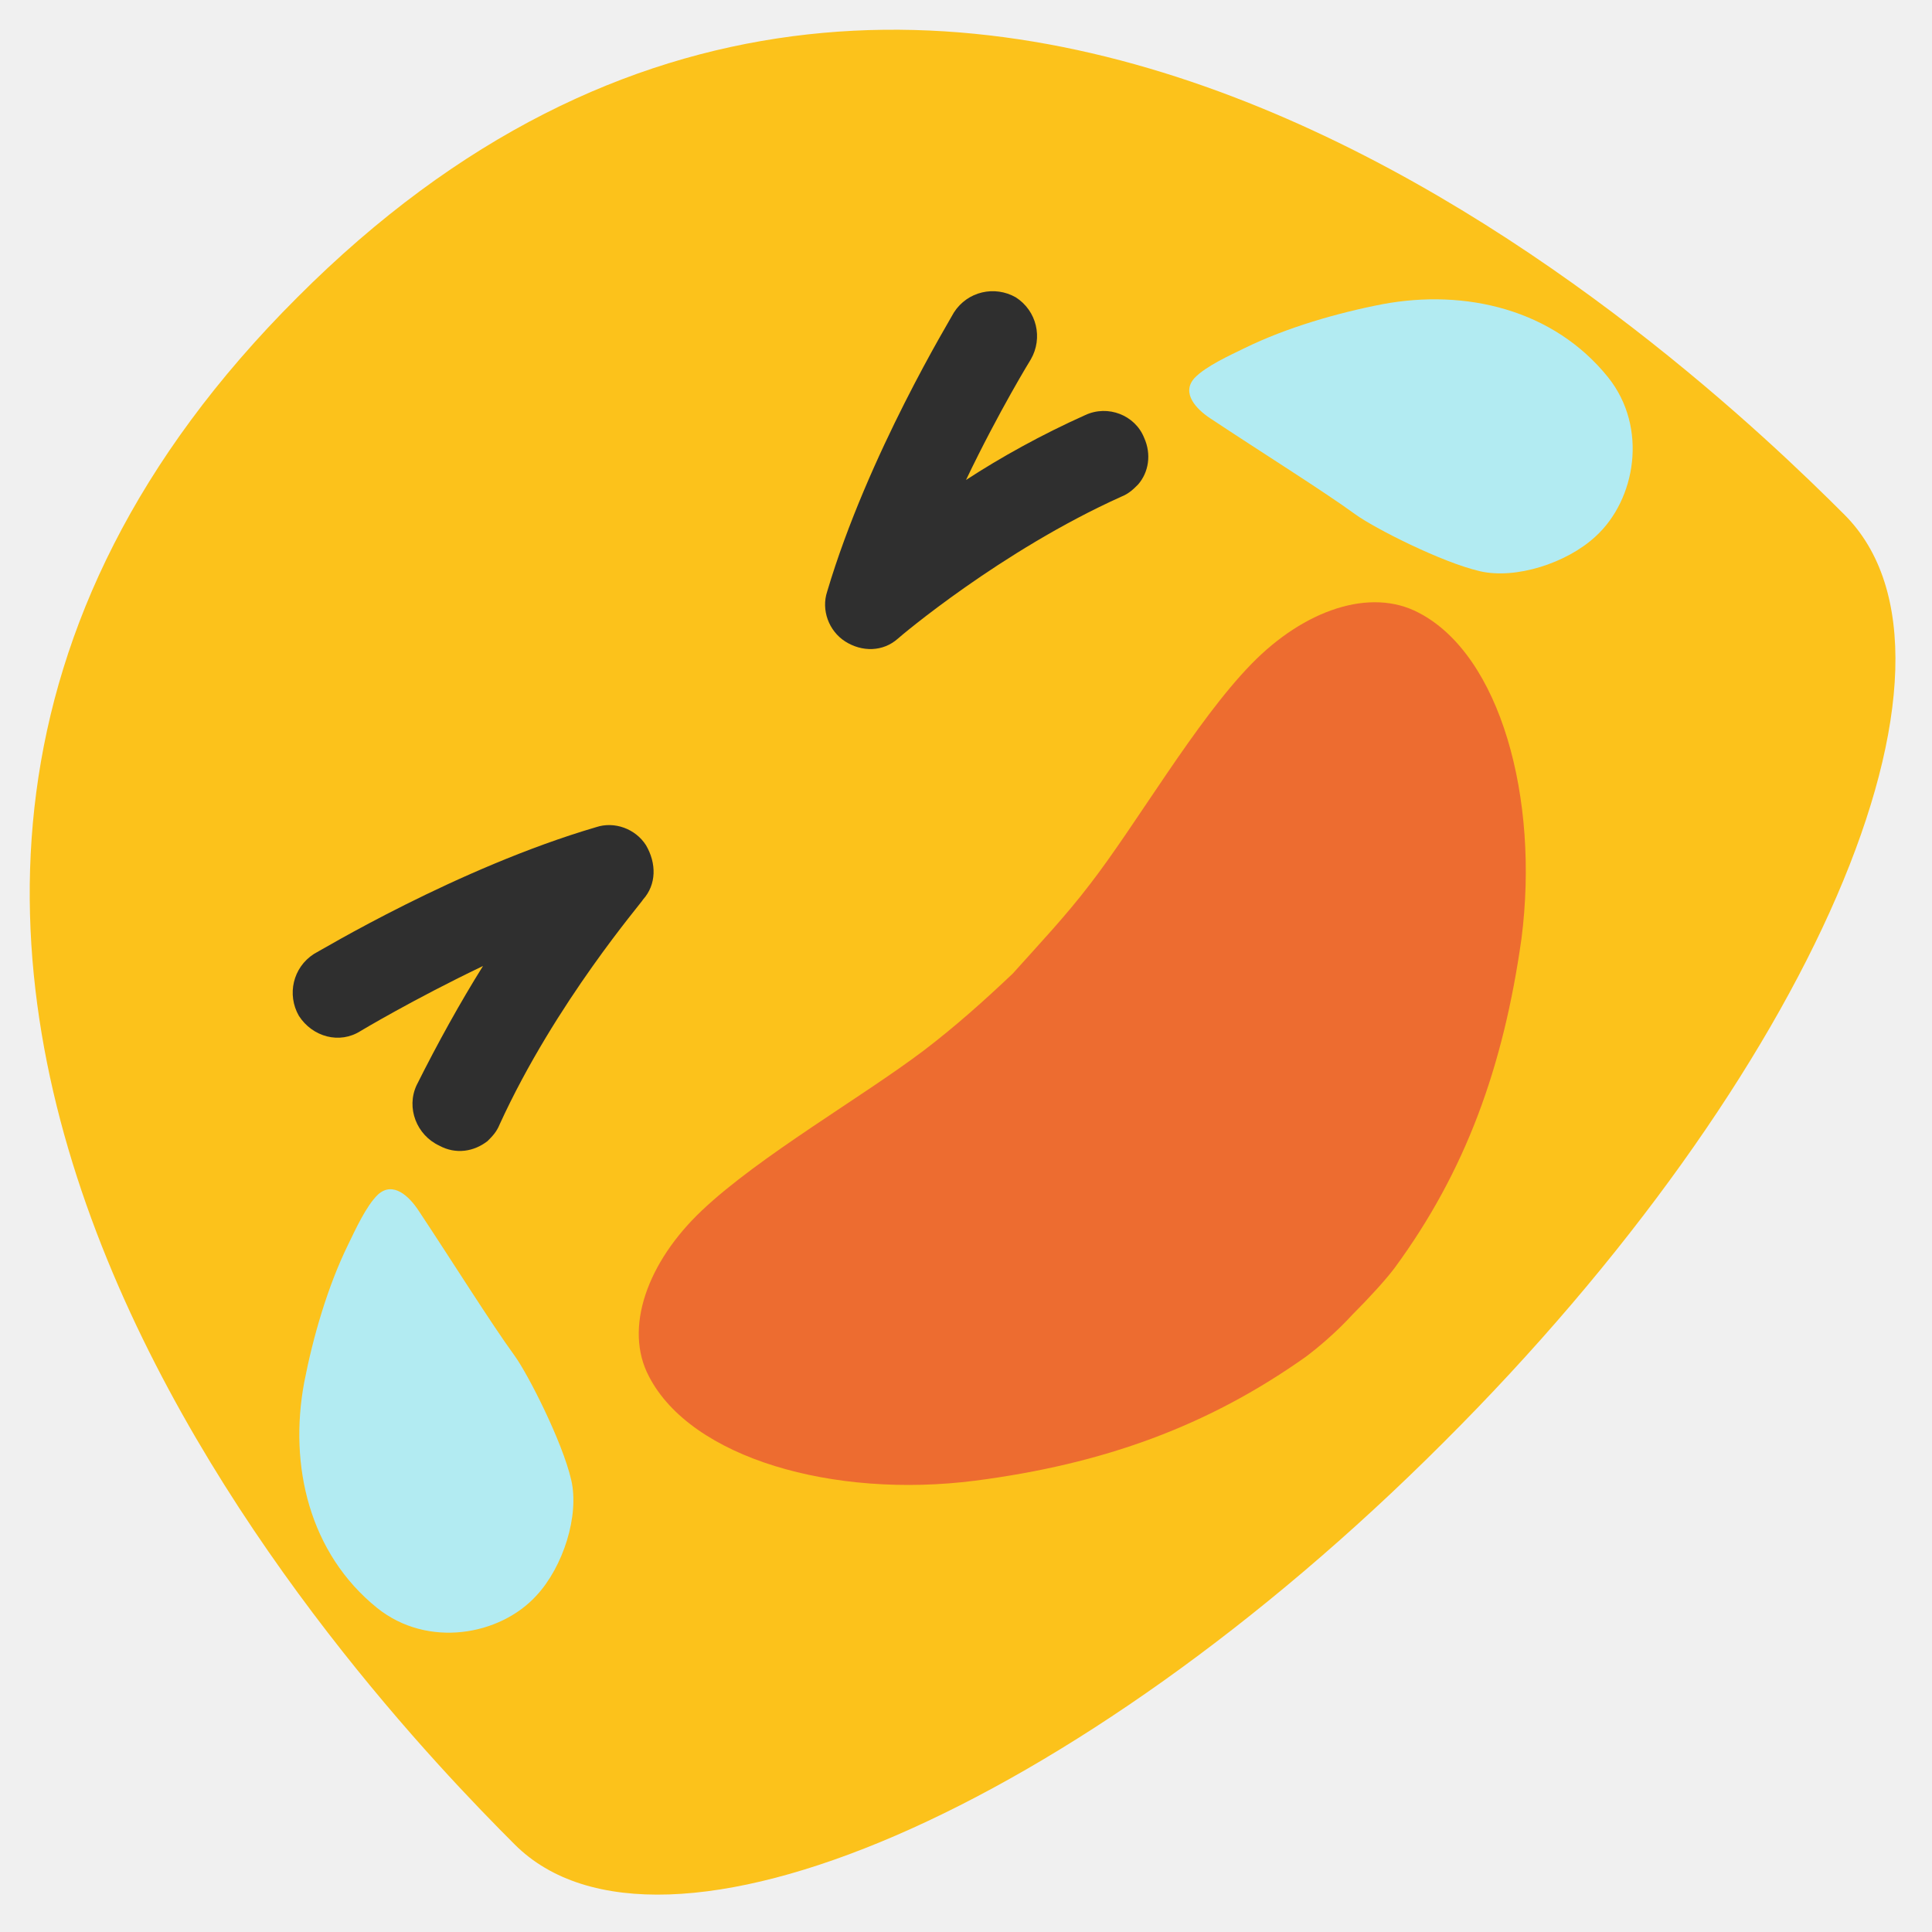
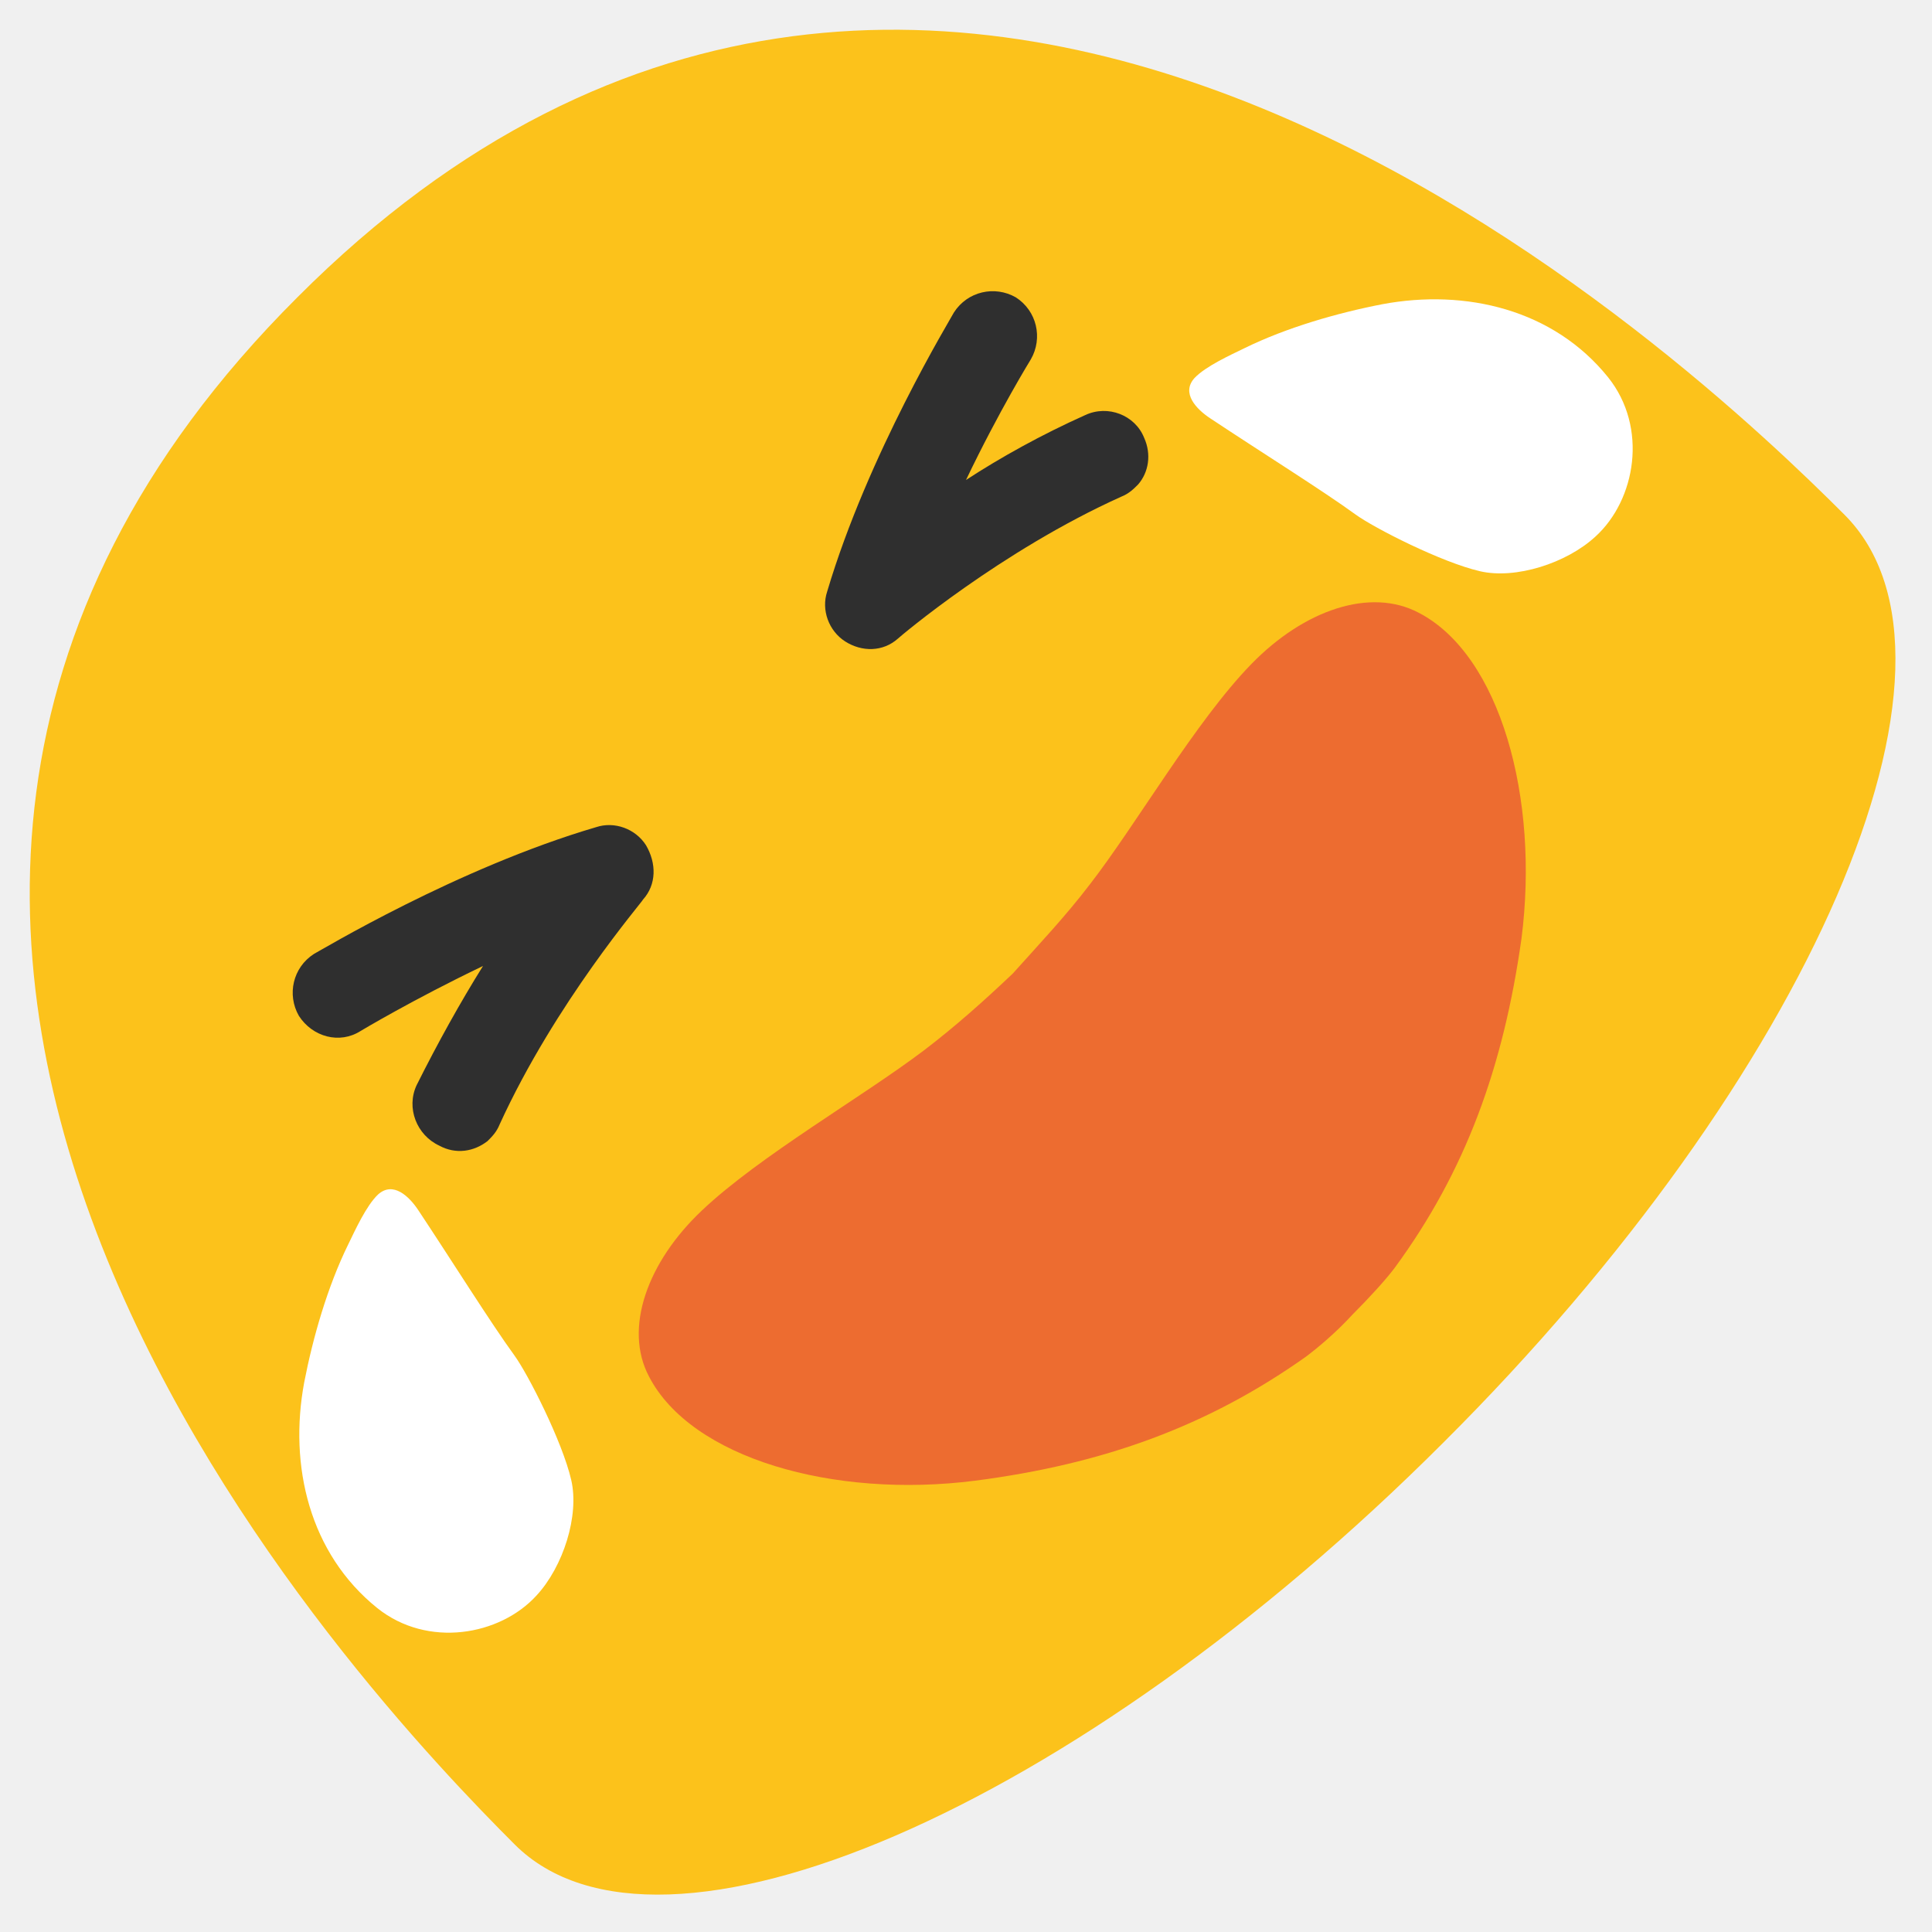
<svg xmlns="http://www.w3.org/2000/svg" width="128" height="128" id="svg14" version="1.1">
  <defs id="defs12355" />
  <style id="style2">.st1{fill:#2f2f2f}</style>
  <path d="M122.2 34.1c9.7 9.7-2.2 37.2-26.6 61.5-24.3 24.3-51.9 36.2-61.5 26.6-9.7-9.7-57.5-59.5-14.4-102.5 43-43.1 92.8 4.7 102.5 14.4" id="path4" fill="#fcc21b" />
  <g id="g10">
    <path class="st1" d="M32.3 75.6c.3-.3.6-.6.8-1.1 3.7-8.1 9.5-14.8 9.5-14.9.9-1 .9-2.4.2-3.6-.7-1.1-2.1-1.6-3.3-1.2-9.2 2.7-18.3 8.2-18.7 8.4-1.4.9-1.8 2.7-1 4.1.9 1.4 2.7 1.9 4.1 1 0 0 3.5-2.1 8.1-4.3-1.5 2.4-3 5.1-4.4 7.9-.7 1.5 0 3.3 1.5 4 1.1.6 2.3.4 3.2-.3z" id="path6" />
    <path class="st1" d="M75.4 32.1c-.3.3-.6.6-1.1.8-8 3.6-14.7 9.3-14.8 9.4-1 .9-2.4.9-3.5.2s-1.6-2.1-1.2-3.3c2.7-9.1 8.2-18.1 8.4-18.5.9-1.4 2.7-1.8 4.1-1 1.4.9 1.8 2.7 1 4.1 0 0-2.1 3.4-4.3 8 2.3-1.5 5-3 7.9-4.3 1.5-.7 3.3 0 3.9 1.5.5 1.1.3 2.3-.4 3.1z" id="path8" />
  </g>
  <path d="M94 40.6c-3.2-1.7-7.6-.2-11.1 3.4-3.7 3.8-7.6 10.6-10.7 14.6-1.6 2.1-3.4 4-5.1 5.9-1.9 1.8-3.8 3.5-5.9 5.1-4.1 3.1-10.9 7-14.7 10.6-3.6 3.4-5.2 7.8-3.5 11 2.8 5.4 12.2 8.1 21.6 6.9 8.5-1.1 15.4-3.6 21.9-8.2.8-.6 2-1.6 3.1-2.8 1.1-1.1 2.2-2.3 2.8-3.1 4.7-6.4 7.2-13.3 8.4-21.8 1.2-9.3-1.4-18.8-6.8-21.6z" id="path12" fill="#ed6c30" />
-   <g transform="rotate(-45 52.134 68.915)" id="g40" fill="#fff">
-     <path d="M106.57 79.41c-1.38-2.21-2.93-6.97-3.17-8.49-.41-2.61-1.5-7.34-2.3-11.3-.22-1.07-.2-2.56 1.15-2.63 1.08-.03 2.77.61 3.76.95 2.92 1 5.98 2.69 8.51 4.4 4.62 3.17 7.76 8.25 7.14 13.99-.47 4.24-4.45 7.04-8.05 6.87-2.6-.1-5.76-1.73-7.04-3.79z" id="path36" style="fill:#b2ebf2;fill-opacity:1" />
-     <path d="M21.43 79.41c1.38-2.21 2.93-6.97 3.17-8.49.41-2.61 1.5-7.34 2.3-11.3.22-1.07.2-2.56-1.15-2.63-1.08-.03-2.77.61-3.76.95-2.92 1-5.98 2.69-8.51 4.4-4.62 3.17-7.76 8.25-7.14 13.99.47 4.24 4.45 7.04 8.05 6.87 2.6-.1 5.76-1.73 7.04-3.79z" id="path38" style="fill:#b2ebf2;fill-opacity:1" />
+   <g transform="rotate(-45 52.134 68.915)" id="g40" fill="#fff" style="fill:#ffffff">
+     <path d="M106.57 79.41c-1.38-2.21-2.93-6.97-3.17-8.49-.41-2.61-1.5-7.34-2.3-11.3-.22-1.07-.2-2.56 1.15-2.63 1.08-.03 2.77.61 3.76.95 2.92 1 5.98 2.69 8.51 4.4 4.62 3.17 7.76 8.25 7.14 13.99-.47 4.24-4.45 7.04-8.05 6.87-2.6-.1-5.76-1.73-7.04-3.79z" id="path36" style="fill:#ffffff;fill-opacity:1" />
+     <path d="M21.43 79.41c1.38-2.21 2.93-6.97 3.17-8.49.41-2.61 1.5-7.34 2.3-11.3.22-1.07.2-2.56-1.15-2.63-1.08-.03-2.77.61-3.76.95-2.92 1-5.98 2.69-8.51 4.4-4.62 3.17-7.76 8.25-7.14 13.99.47 4.24 4.45 7.04 8.05 6.87 2.6-.1 5.76-1.73 7.04-3.79z" id="path38" style="fill:#ffffff;fill-opacity:1" />
  </g>
</svg>
